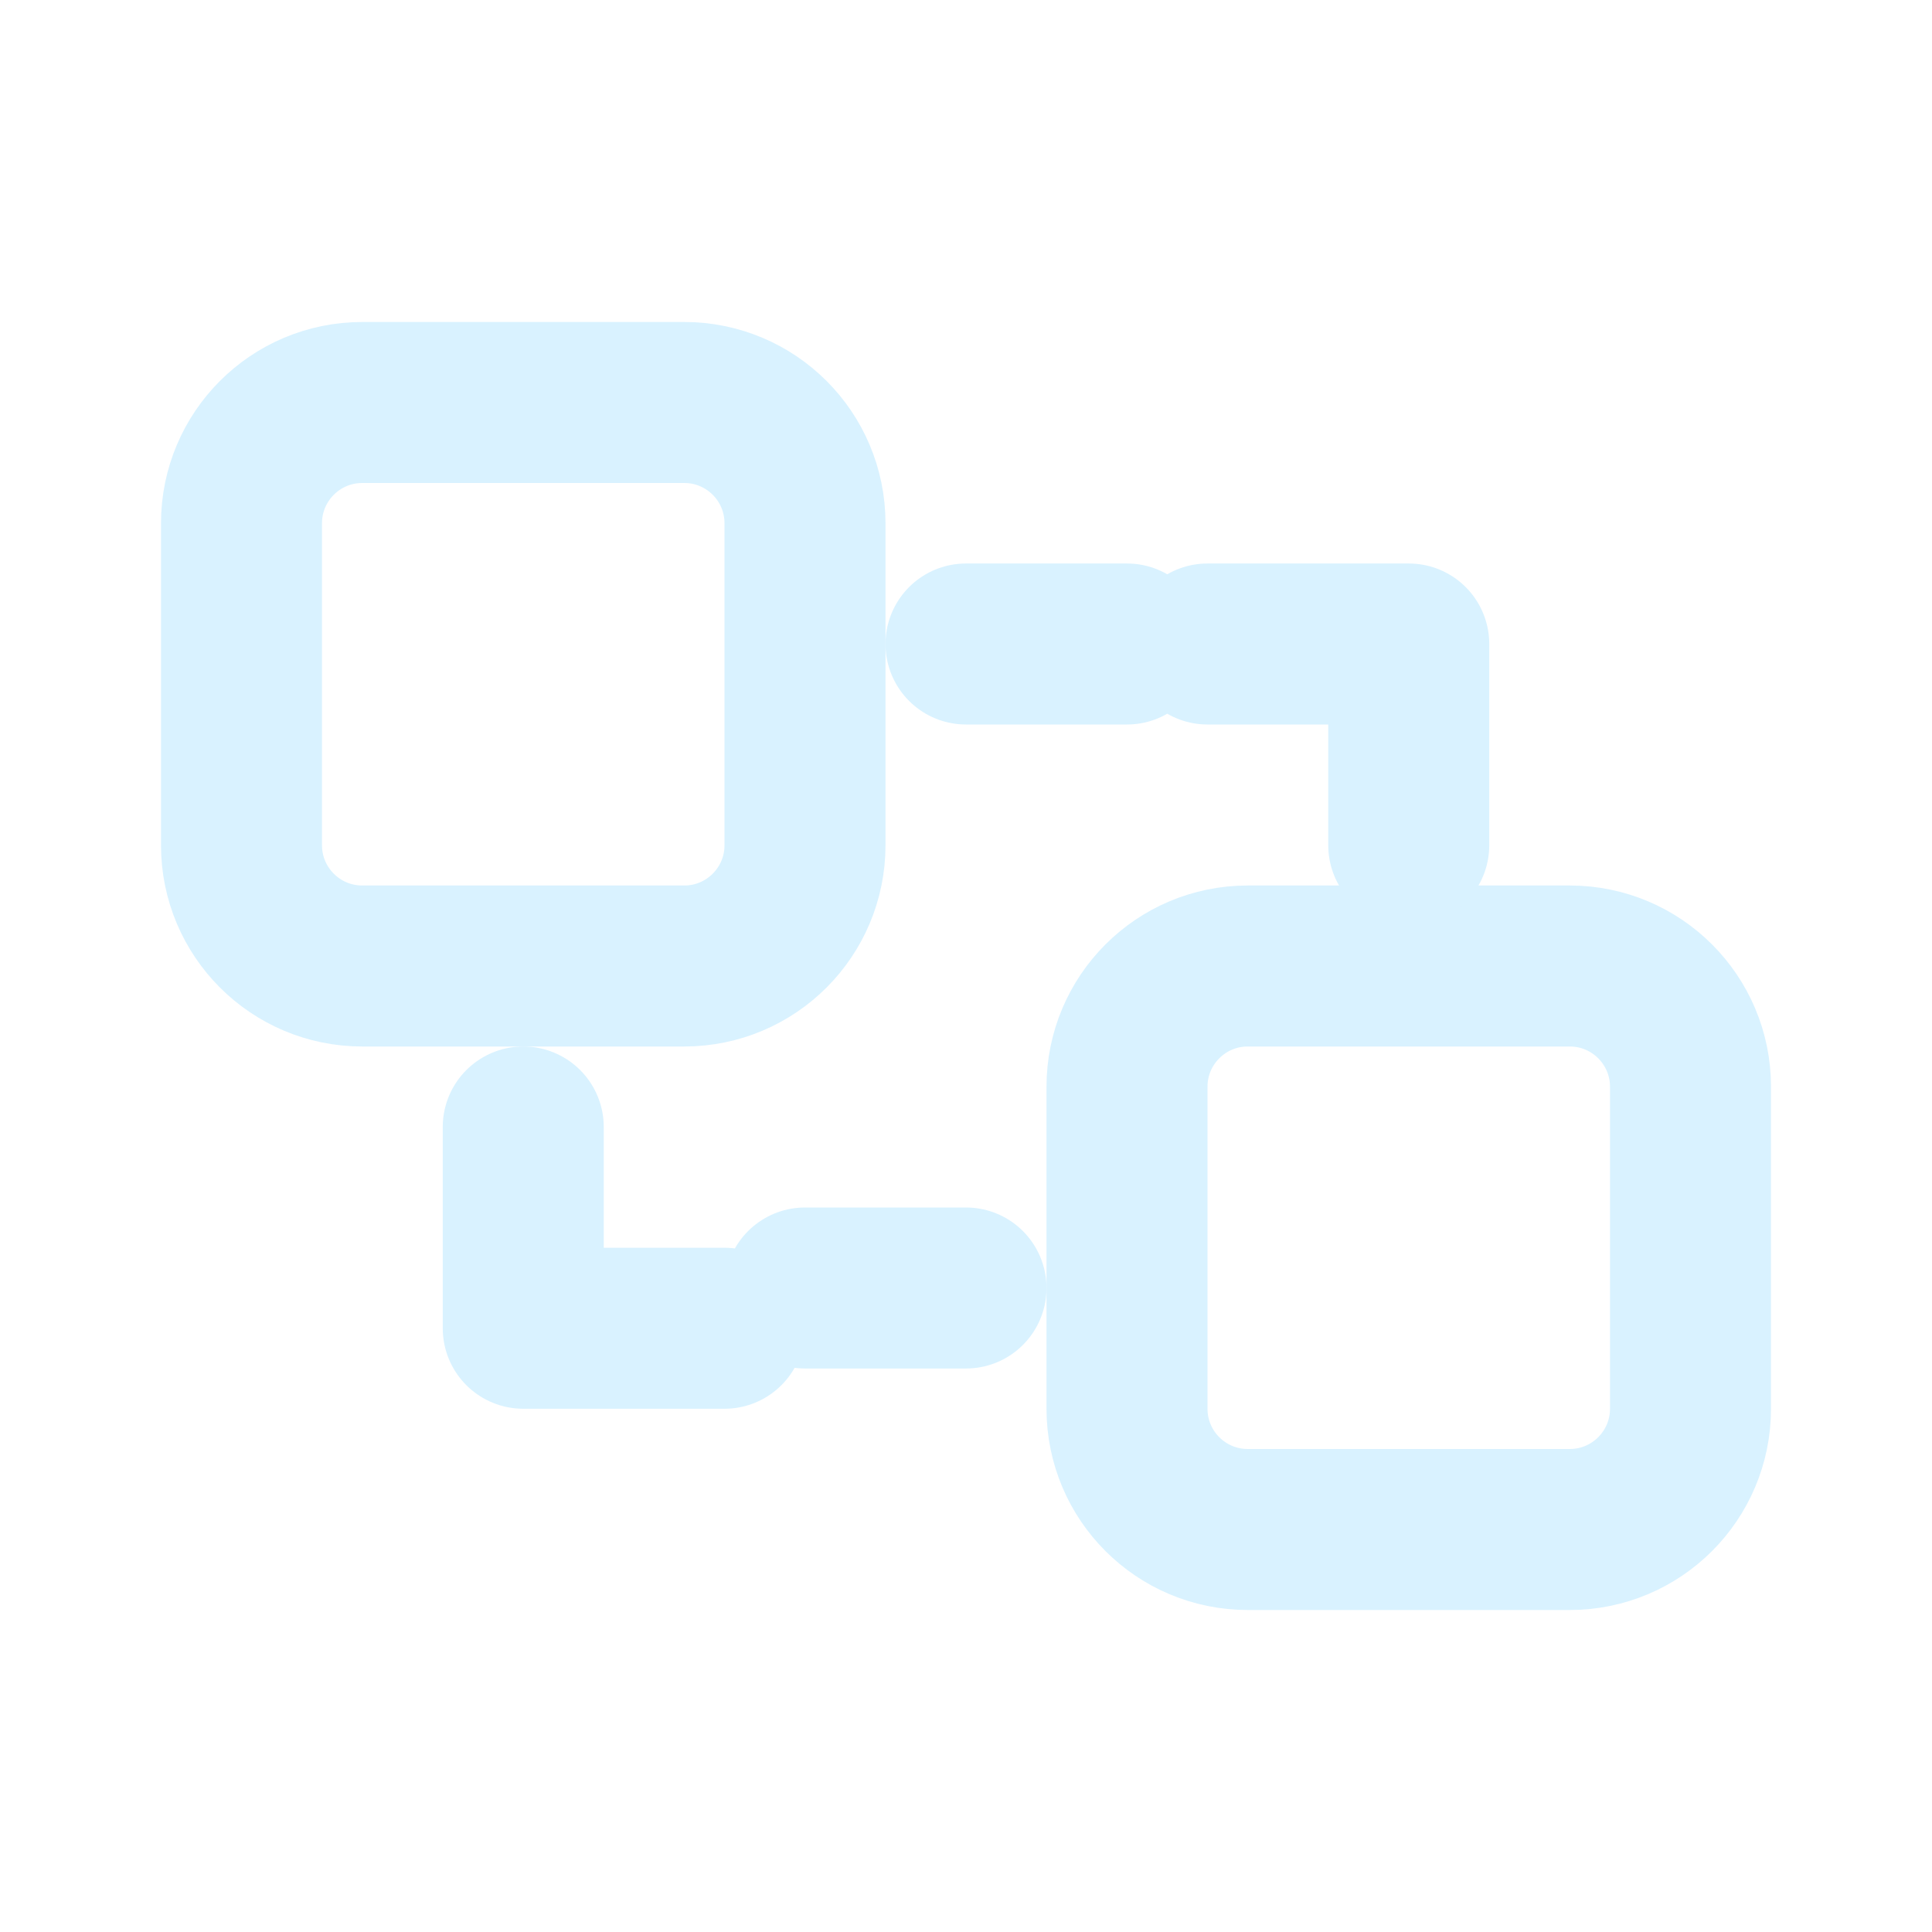
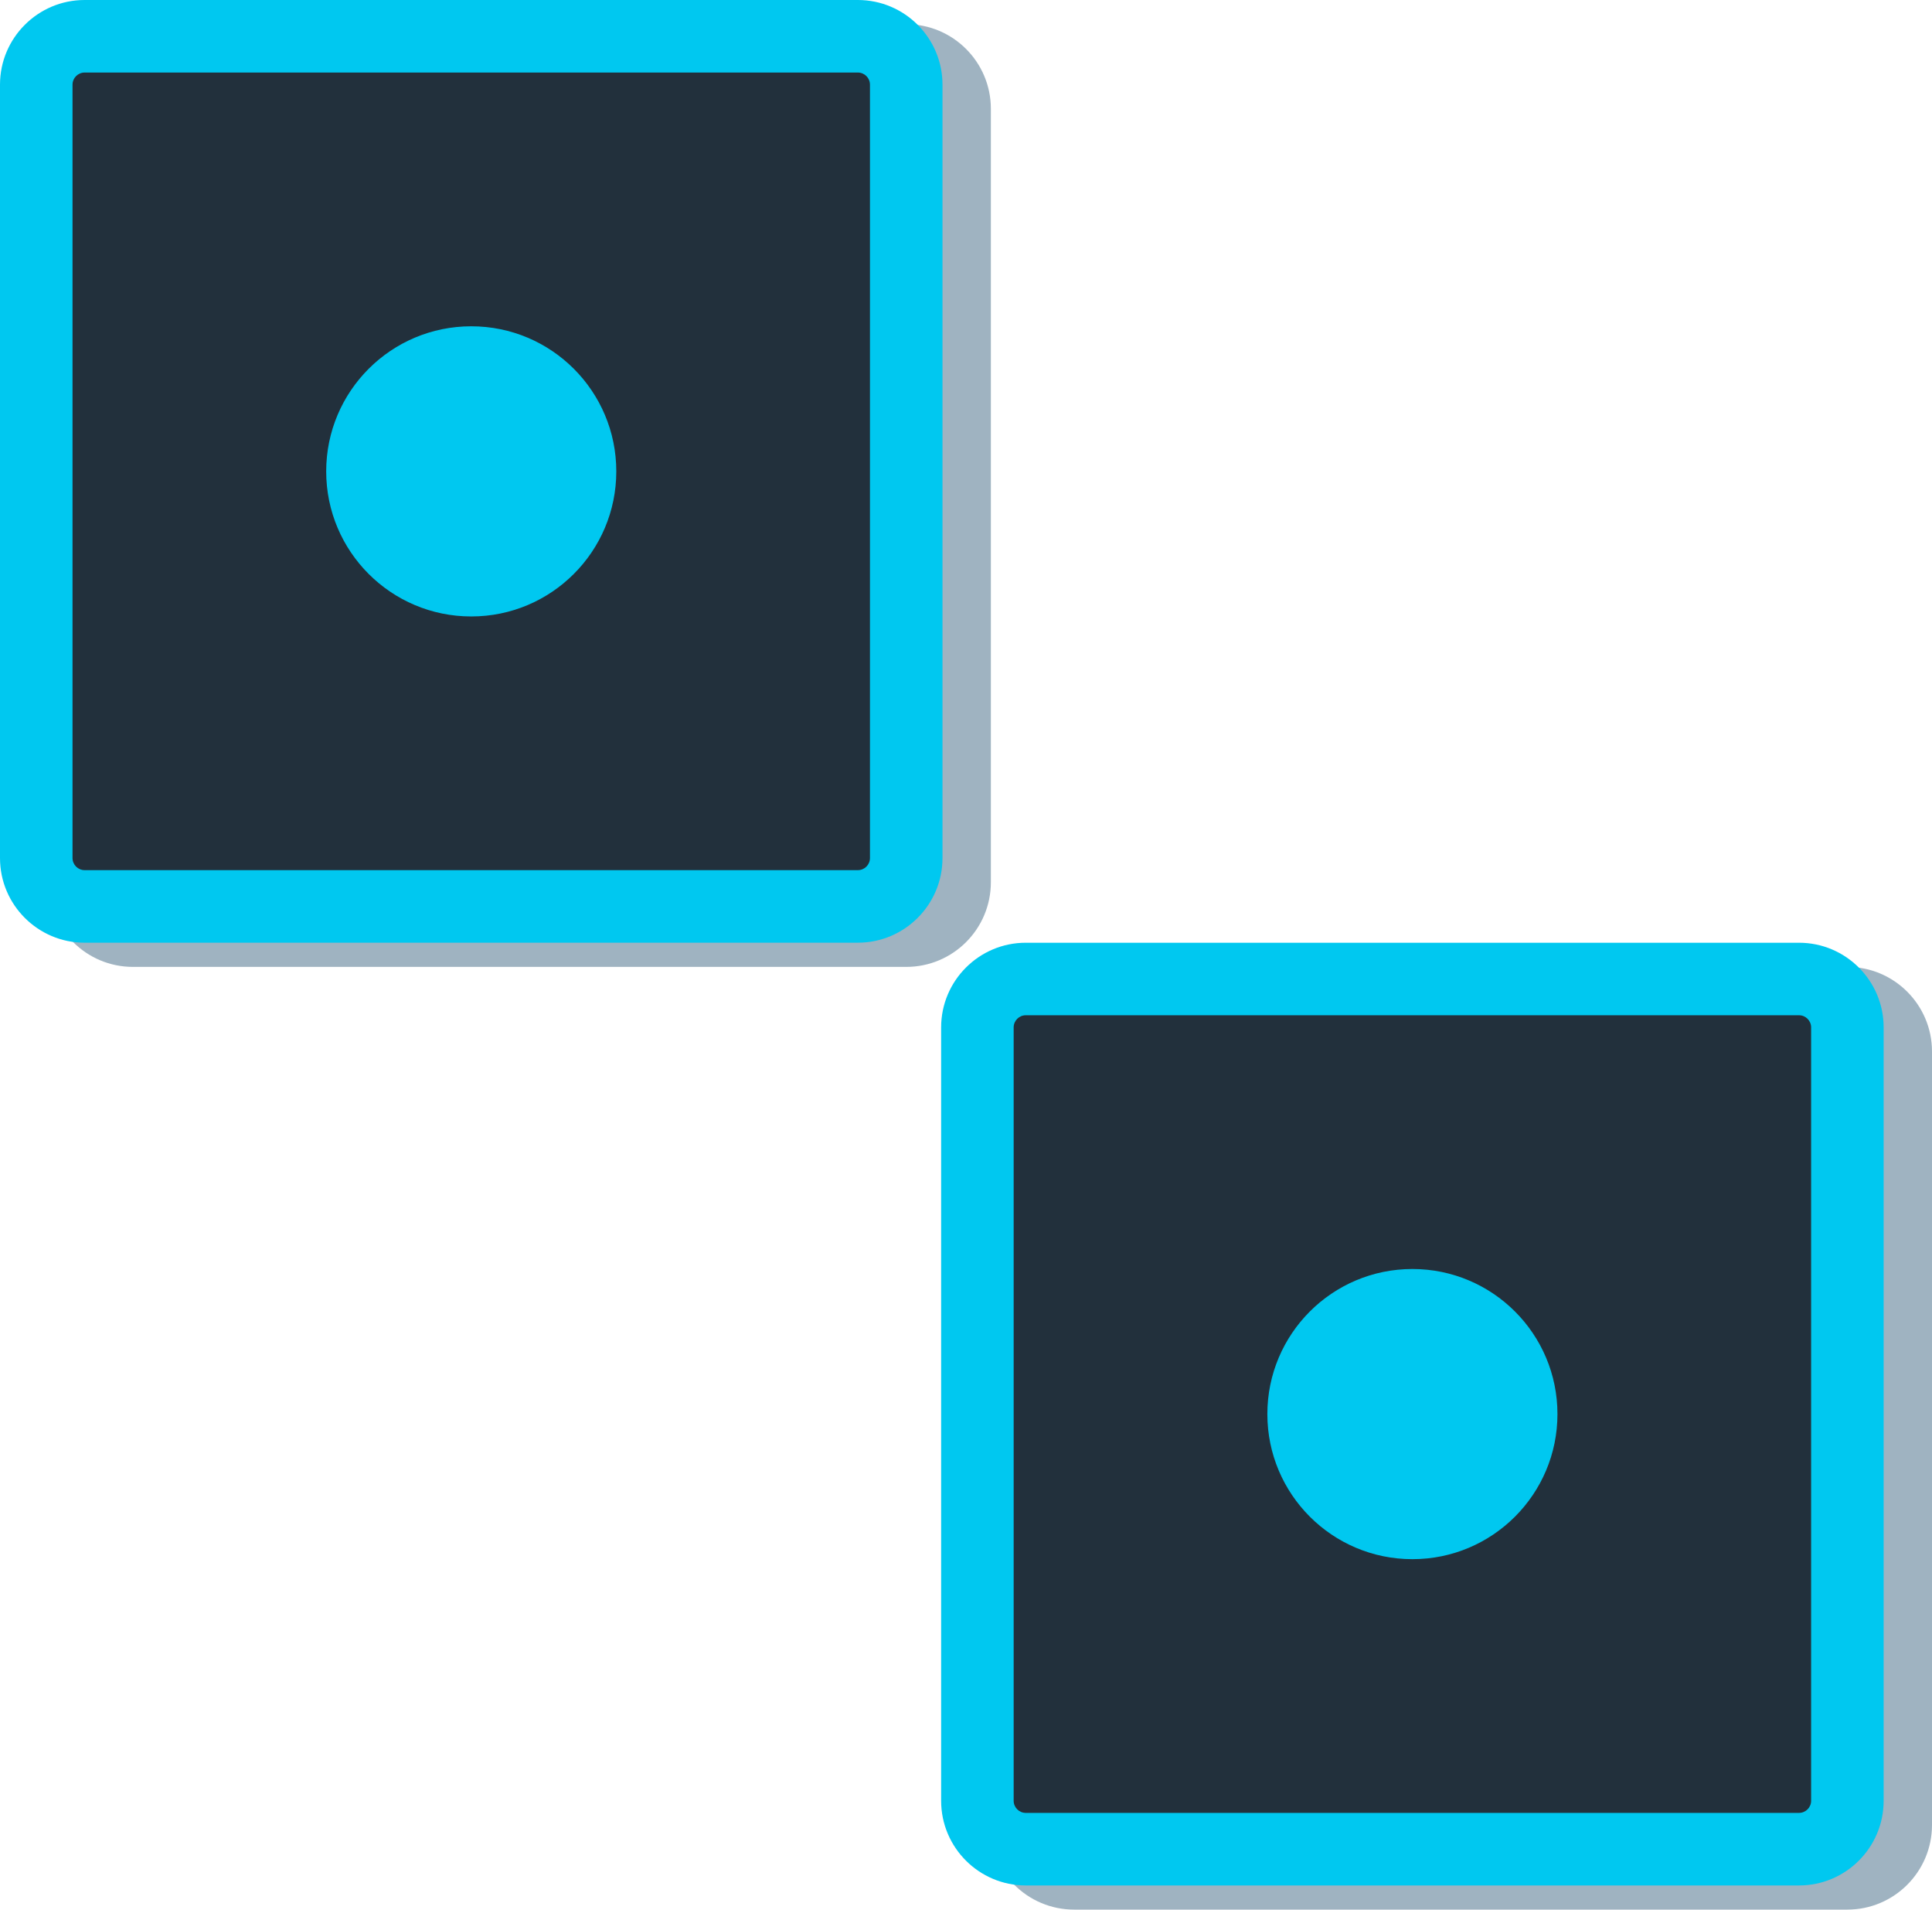
- <svg xmlns="http://www.w3.org/2000/svg" width="24" height="24" viewBox="0 0 24 24" fill="none">
-   <rect x="3" y="5" width="7" height="7" rx="1.5" stroke="#d9f2ff" stroke-width="2" />
-   <rect x="14" y="12" width="7" height="7" rx="1.5" stroke="#d9f2ff" stroke-width="2" />
-   <path d="M12 8H14M10 16H12M6.5 14V16.5H9M15 8H17.5V10.5" stroke="#d9f2ff" stroke-width="2" stroke-linecap="round" stroke-linejoin="round" />
+ <svg xmlns="http://www.w3.org/2000/svg" id="Layer_2" data-name="Layer 2" viewBox="0 0 79.917 78.975">
+   <defs>
+     <style>
+       .cls-1 {
+         fill: #9fb3c1;
+       }
+ 
+       .cls-2 {
+         fill: #00c8f0;
+       }
+ 
+       .cls-3 {
+         fill: #22303c;
+       }
+     </style>
+   </defs>
+   <g id="Icon">
+     <g>
+       <path class="cls-1" d="M44.431,39.987h31.986c1.932,0,3.5,1.568,3.5,3.5v31.986c0,1.932-1.569,3.501-3.501,3.501h-31.985c-1.932,0-3.501-1.569-3.501-3.501v-31.985c0-1.932,1.569-3.501,3.501-3.501Z" />
+       <rect class="cls-1" x="2" y="1" width="38.987" height="38.987" rx="3.5" ry="3.5" />
+     </g>
+     <g>
+       <g>
+         <rect class="cls-3" x="40.43" y="40.488" width="35.987" height="35.987" rx="2.001" ry="2.001" />
+         <path class="cls-2" d="M74.416,77.975h-31.986c-1.93,0-3.5-1.57-3.5-3.501v-31.985c0-1.931,1.57-3.501,3.5-3.501h31.986c1.931,0,3.501,1.57,3.501,3.501v31.985c0,1.931-1.57,3.501-3.501,3.501ZM42.43,41.987c-.275,0-.5.225-.5.501v31.985c0,.276.225.501.5.501h31.986c.276,0,.501-.225.501-.501v-31.985c0-.276-.225-.501-.501-.501h-31.986Z" />
+       </g>
+       <circle class="cls-2" cx="58.424" cy="58.481" r="6" />
+     </g>
+     <g>
+       <g>
+         <rect class="cls-3" x="1.5" y="1.5" width="35.987" height="35.987" rx="2.001" ry="2.001" />
+         <path class="cls-2" d="M35.486,38.987H3.5c-1.93,0-3.5-1.57-3.5-3.5V3.5C0,1.57,1.57,0,3.5,0h31.986c1.93,0,3.5,1.57,3.5,3.5v31.986c0,1.93-1.57,3.5-3.5,3.5ZM3.5,3c-.276,0-.5.225-.5.5v31.986c0,.276.225.5.5.5h31.986c.276,0,.5-.225.5-.5V3.5c0-.276-.225-.5-.5-.5H3.5Z" />
+       </g>
+       <circle class="cls-2" cx="19.493" cy="19.494" r="6" />
+     </g>
+   </g>
</svg>
